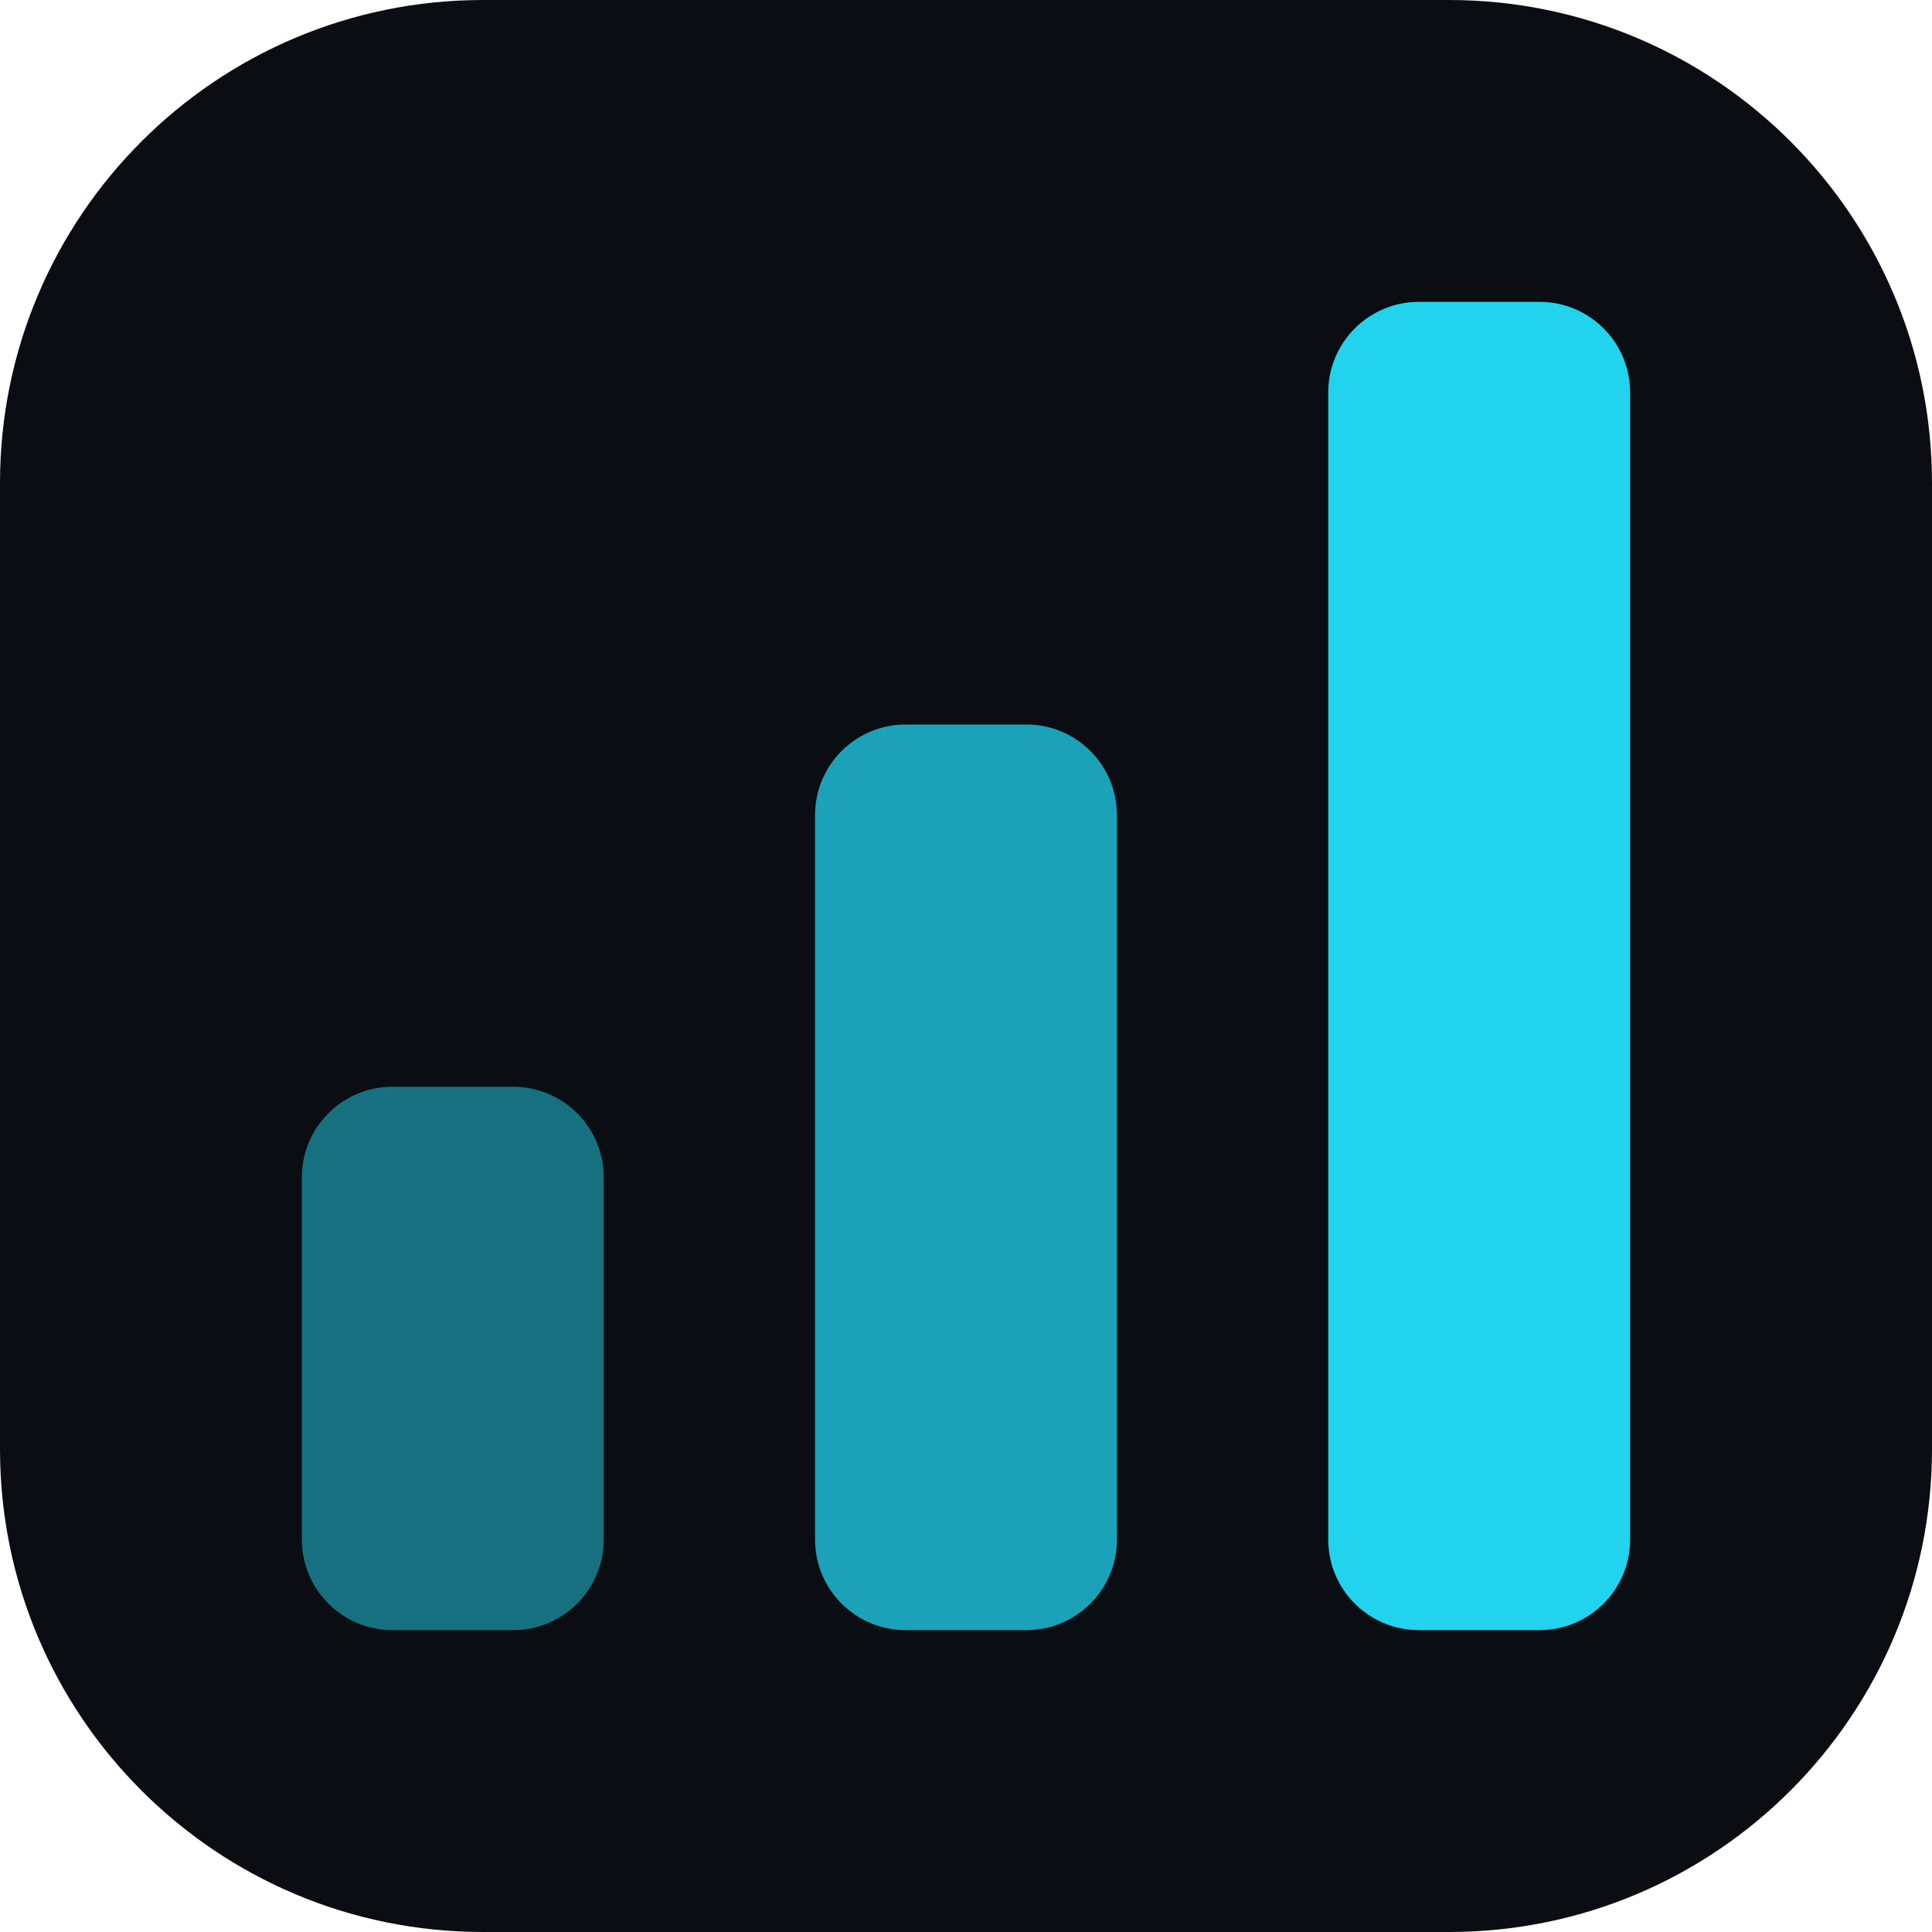
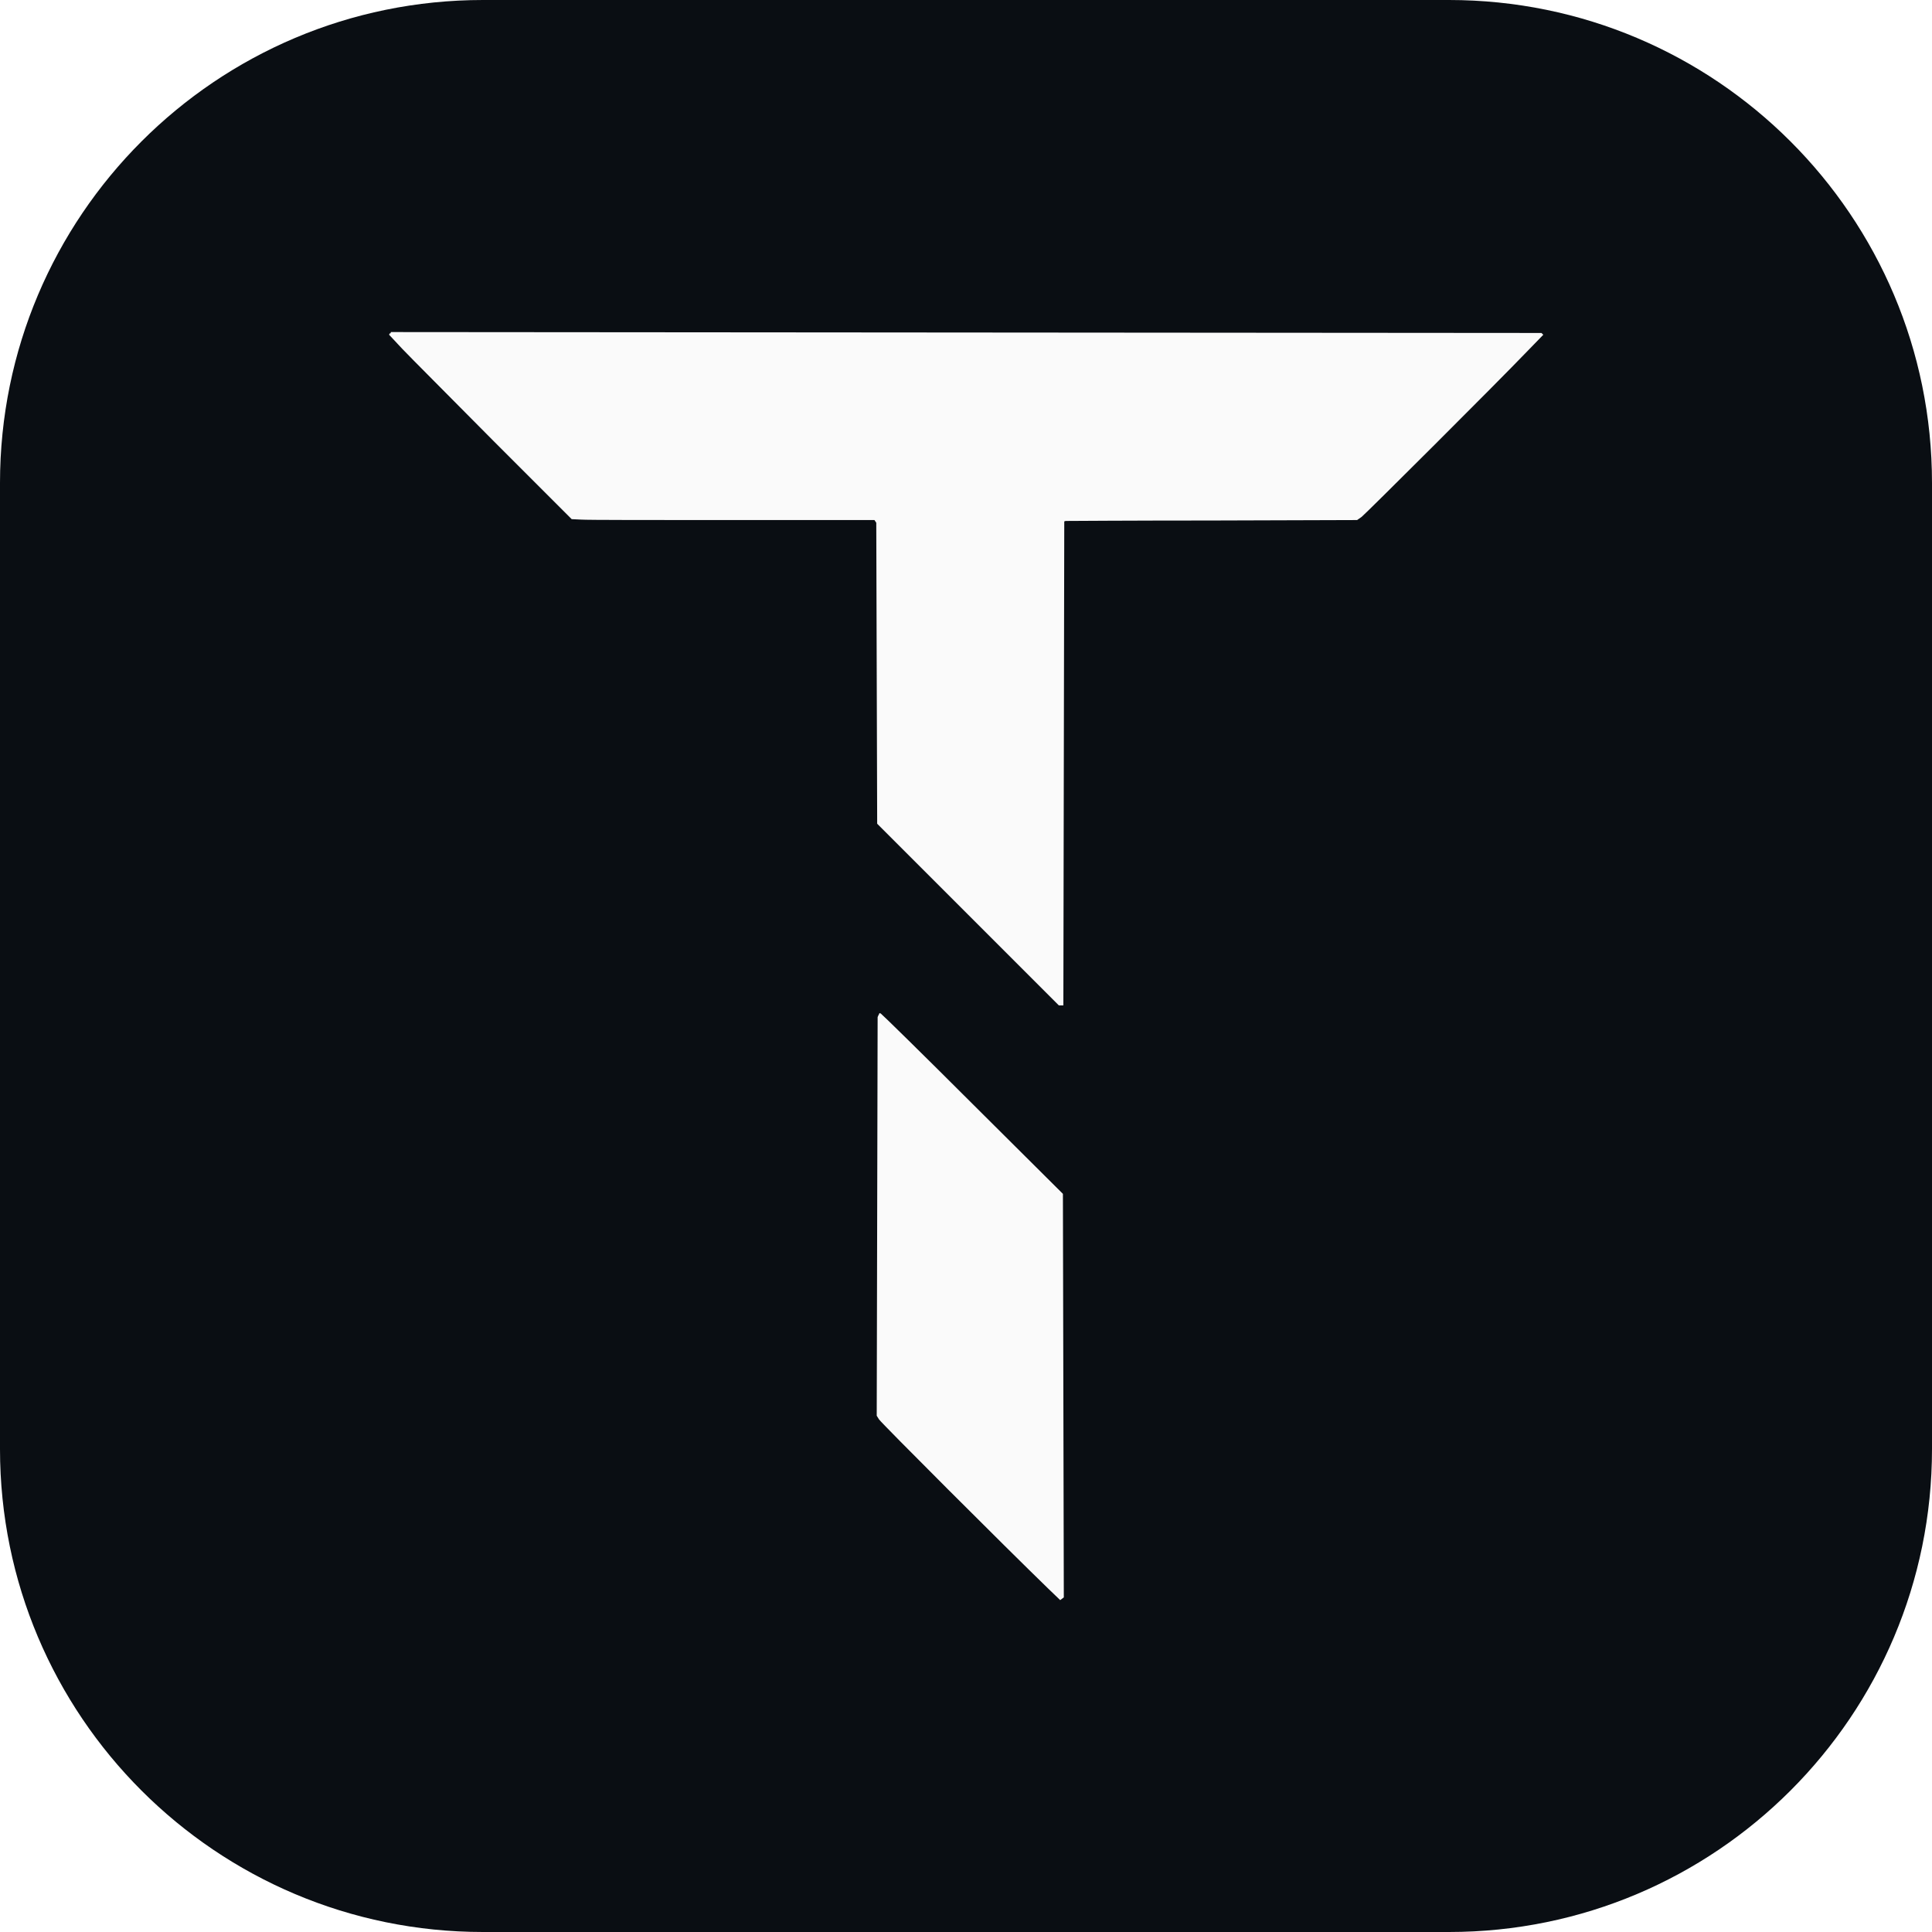
<svg xmlns="http://www.w3.org/2000/svg" viewBox="0 0 64 64" width="64" height="64">
  <rect width="64" height="64" rx="16" fill="#0A0E13" />
-   <rect x="10" y="36" width="10" height="18" rx="3" fill="#22D3EE" fill-opacity="0.5" />
-   <rect x="27" y="24" width="10" height="30" rx="3" fill="#22D3EE" fill-opacity="0.75" />
-   <rect x="44" y="10" width="10" height="44" rx="3" fill="#22D3EE" />
+   <g transform="translate(12.89, 11) scale(1.497)">
+     <path fill="#FAFAFA" d="M0.01,0.03 l-0.01,0.03 l0.29,0.31 c0.16,0.17 1.07,1.08 2.02,2.04 l1.73,1.73 l0.21,0.01 c0.12,0.01 1.63,0.01 3.35,0.01 l3.14,-0.00 l0.02,0.03 l0.02,0.03 l0.01,3.33 l0.01,3.33 l2.01,2.01 l2.01,2.01 l0.05,-0.00 l0.05,-0.00 l0.01,-5.36 l0.01,-5.35 l0.03,-0.01 c0.01,-0.00 1.47,-0.01 3.24,-0.01 l3.21,-0.01 l0.10,-0.07 c0.09,-0.07 2.98,-2.95 3.68,-3.68 l0.34,-0.35 l-0.02,-0.02 l-0.02,-0.02 l-12.73,-0.01 l-12.73,-0.01 l-0.01,0.03 Z M10.83,15.11 l-0.02,0.05 l-0.01,4.41 l-0.01,4.41 l0.05,0.08 c0.04,0.07 2.80,2.83 3.75,3.75 l0.26,0.25 l0.04,-0.03 l0.04,-0.03 l-0.01,-4.47 l-0.01,-4.46 l-2.00,-1.99 c-1.09,-1.09 -2.01,-1.99 -2.03,-2.00 l-0.03,-0.01 l-0.02,0.05 Z" />
+   </g>
</svg>
